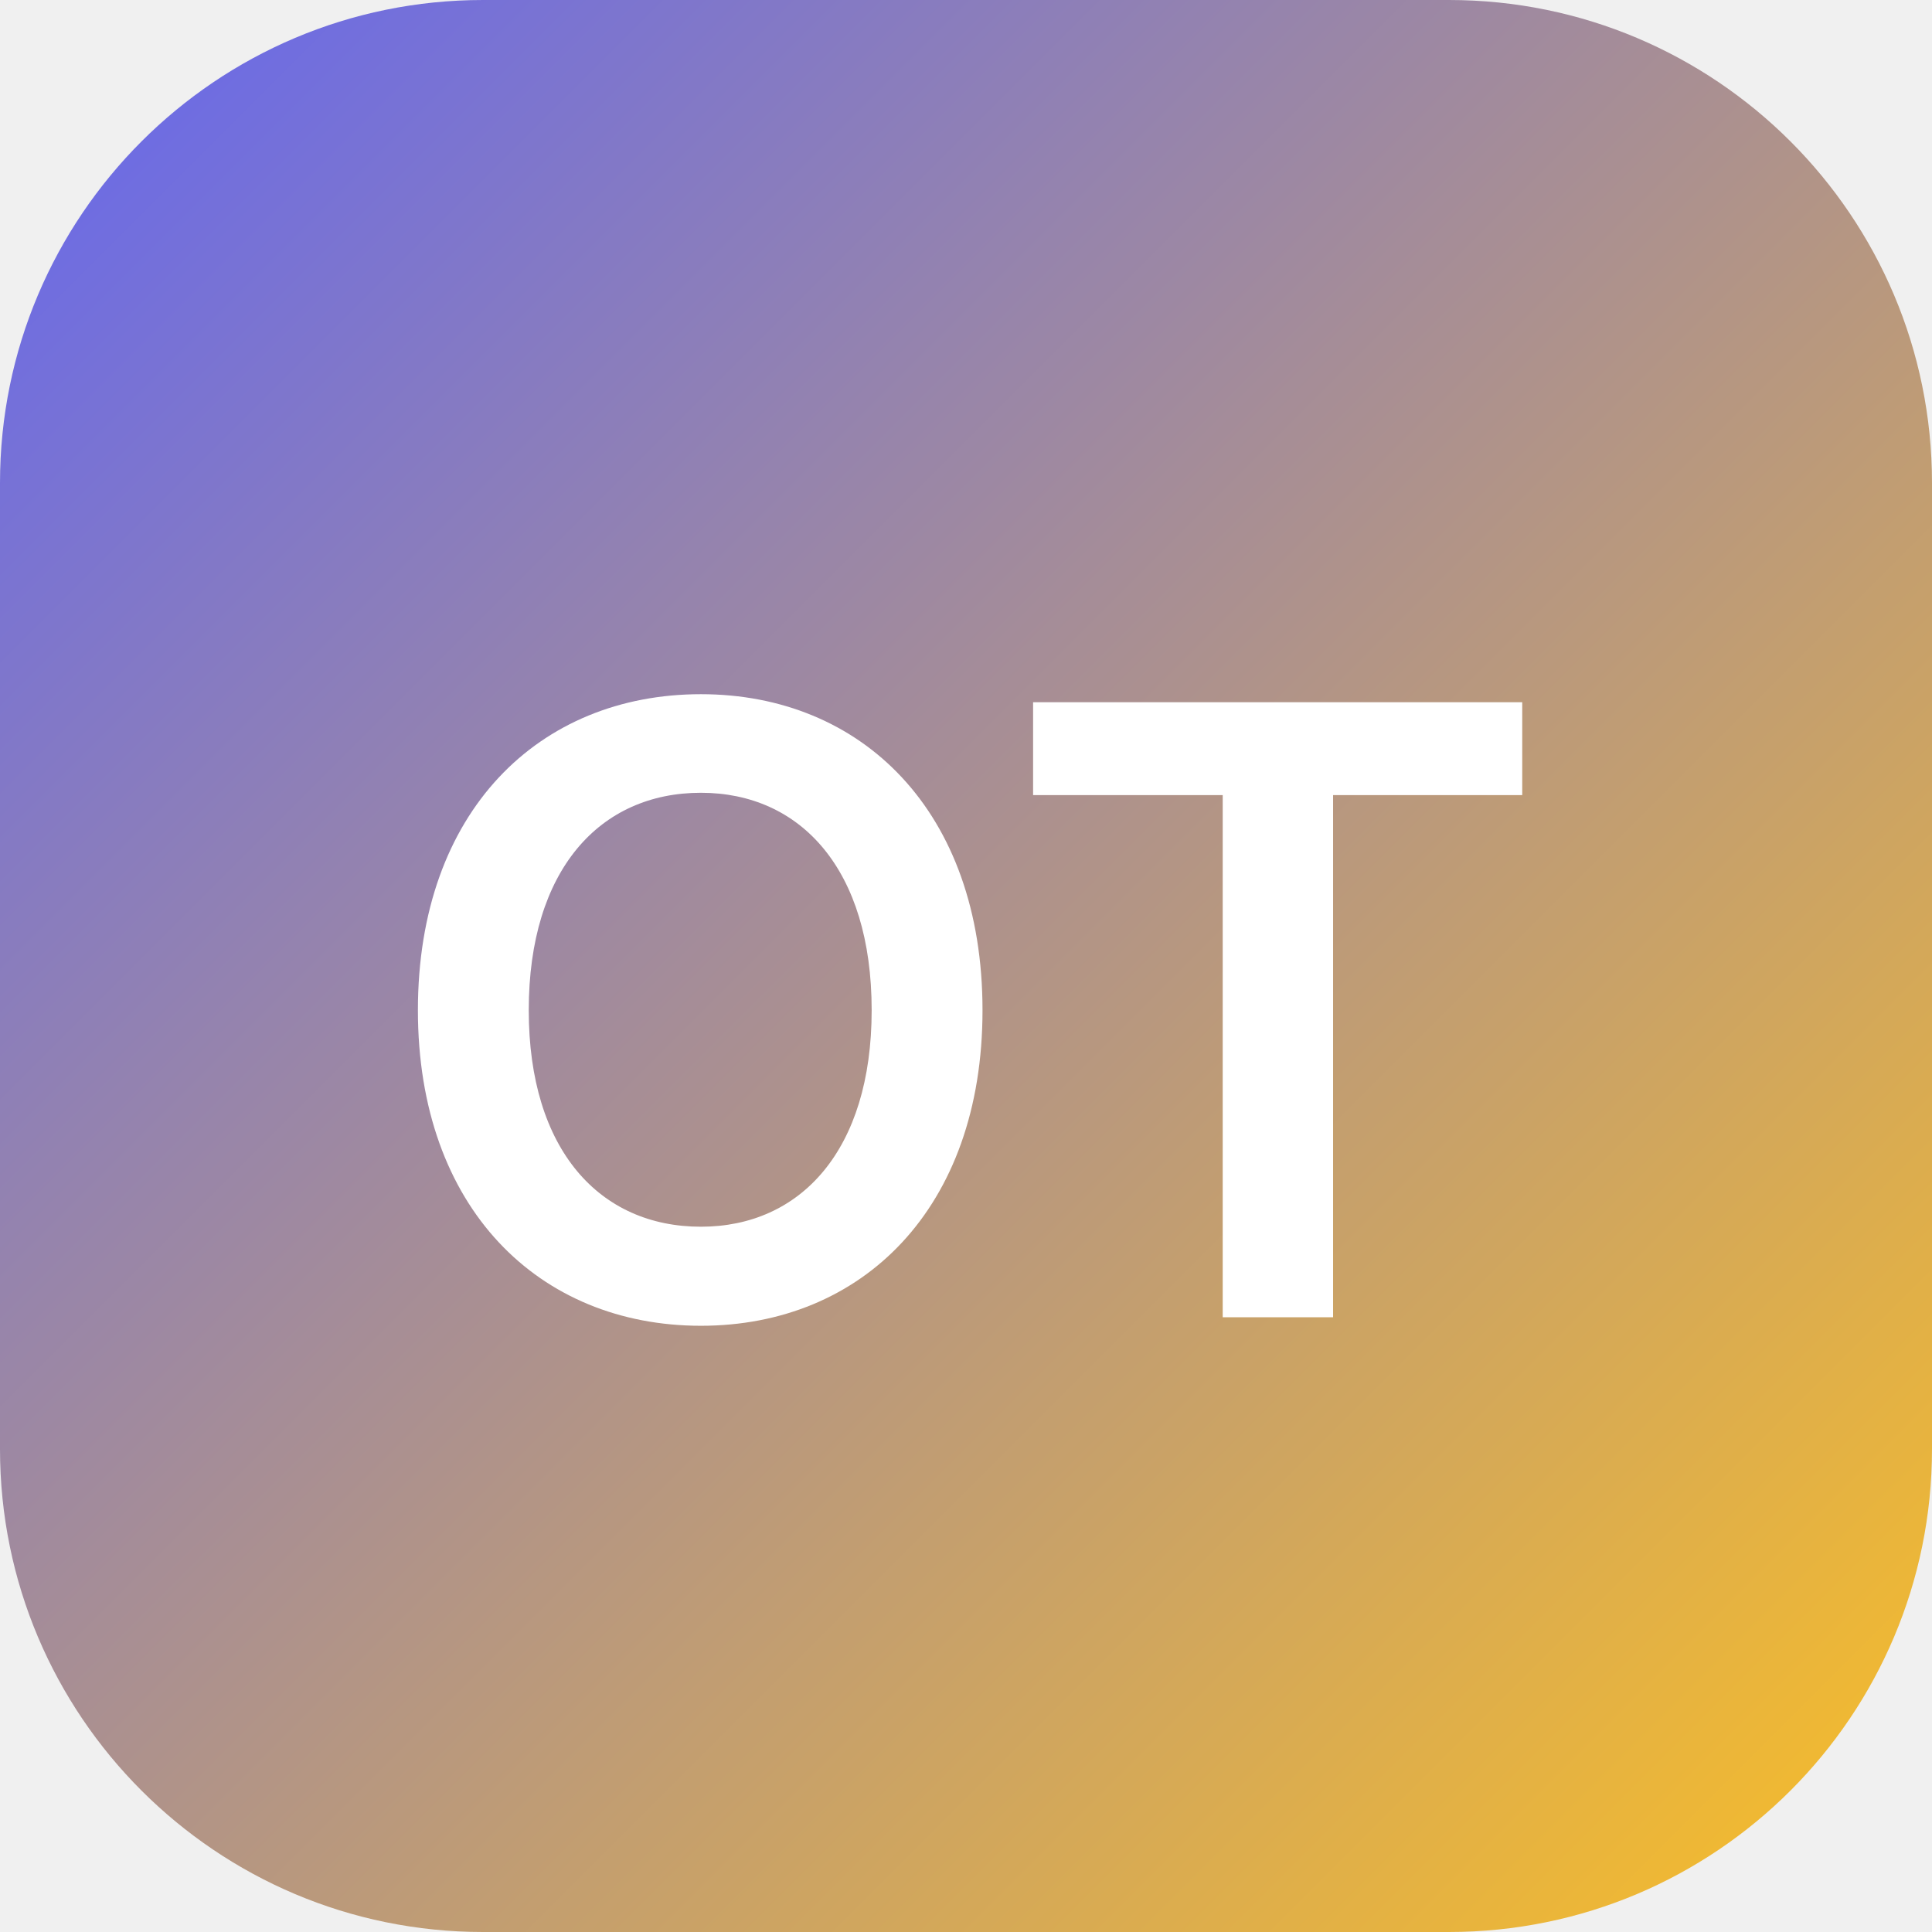
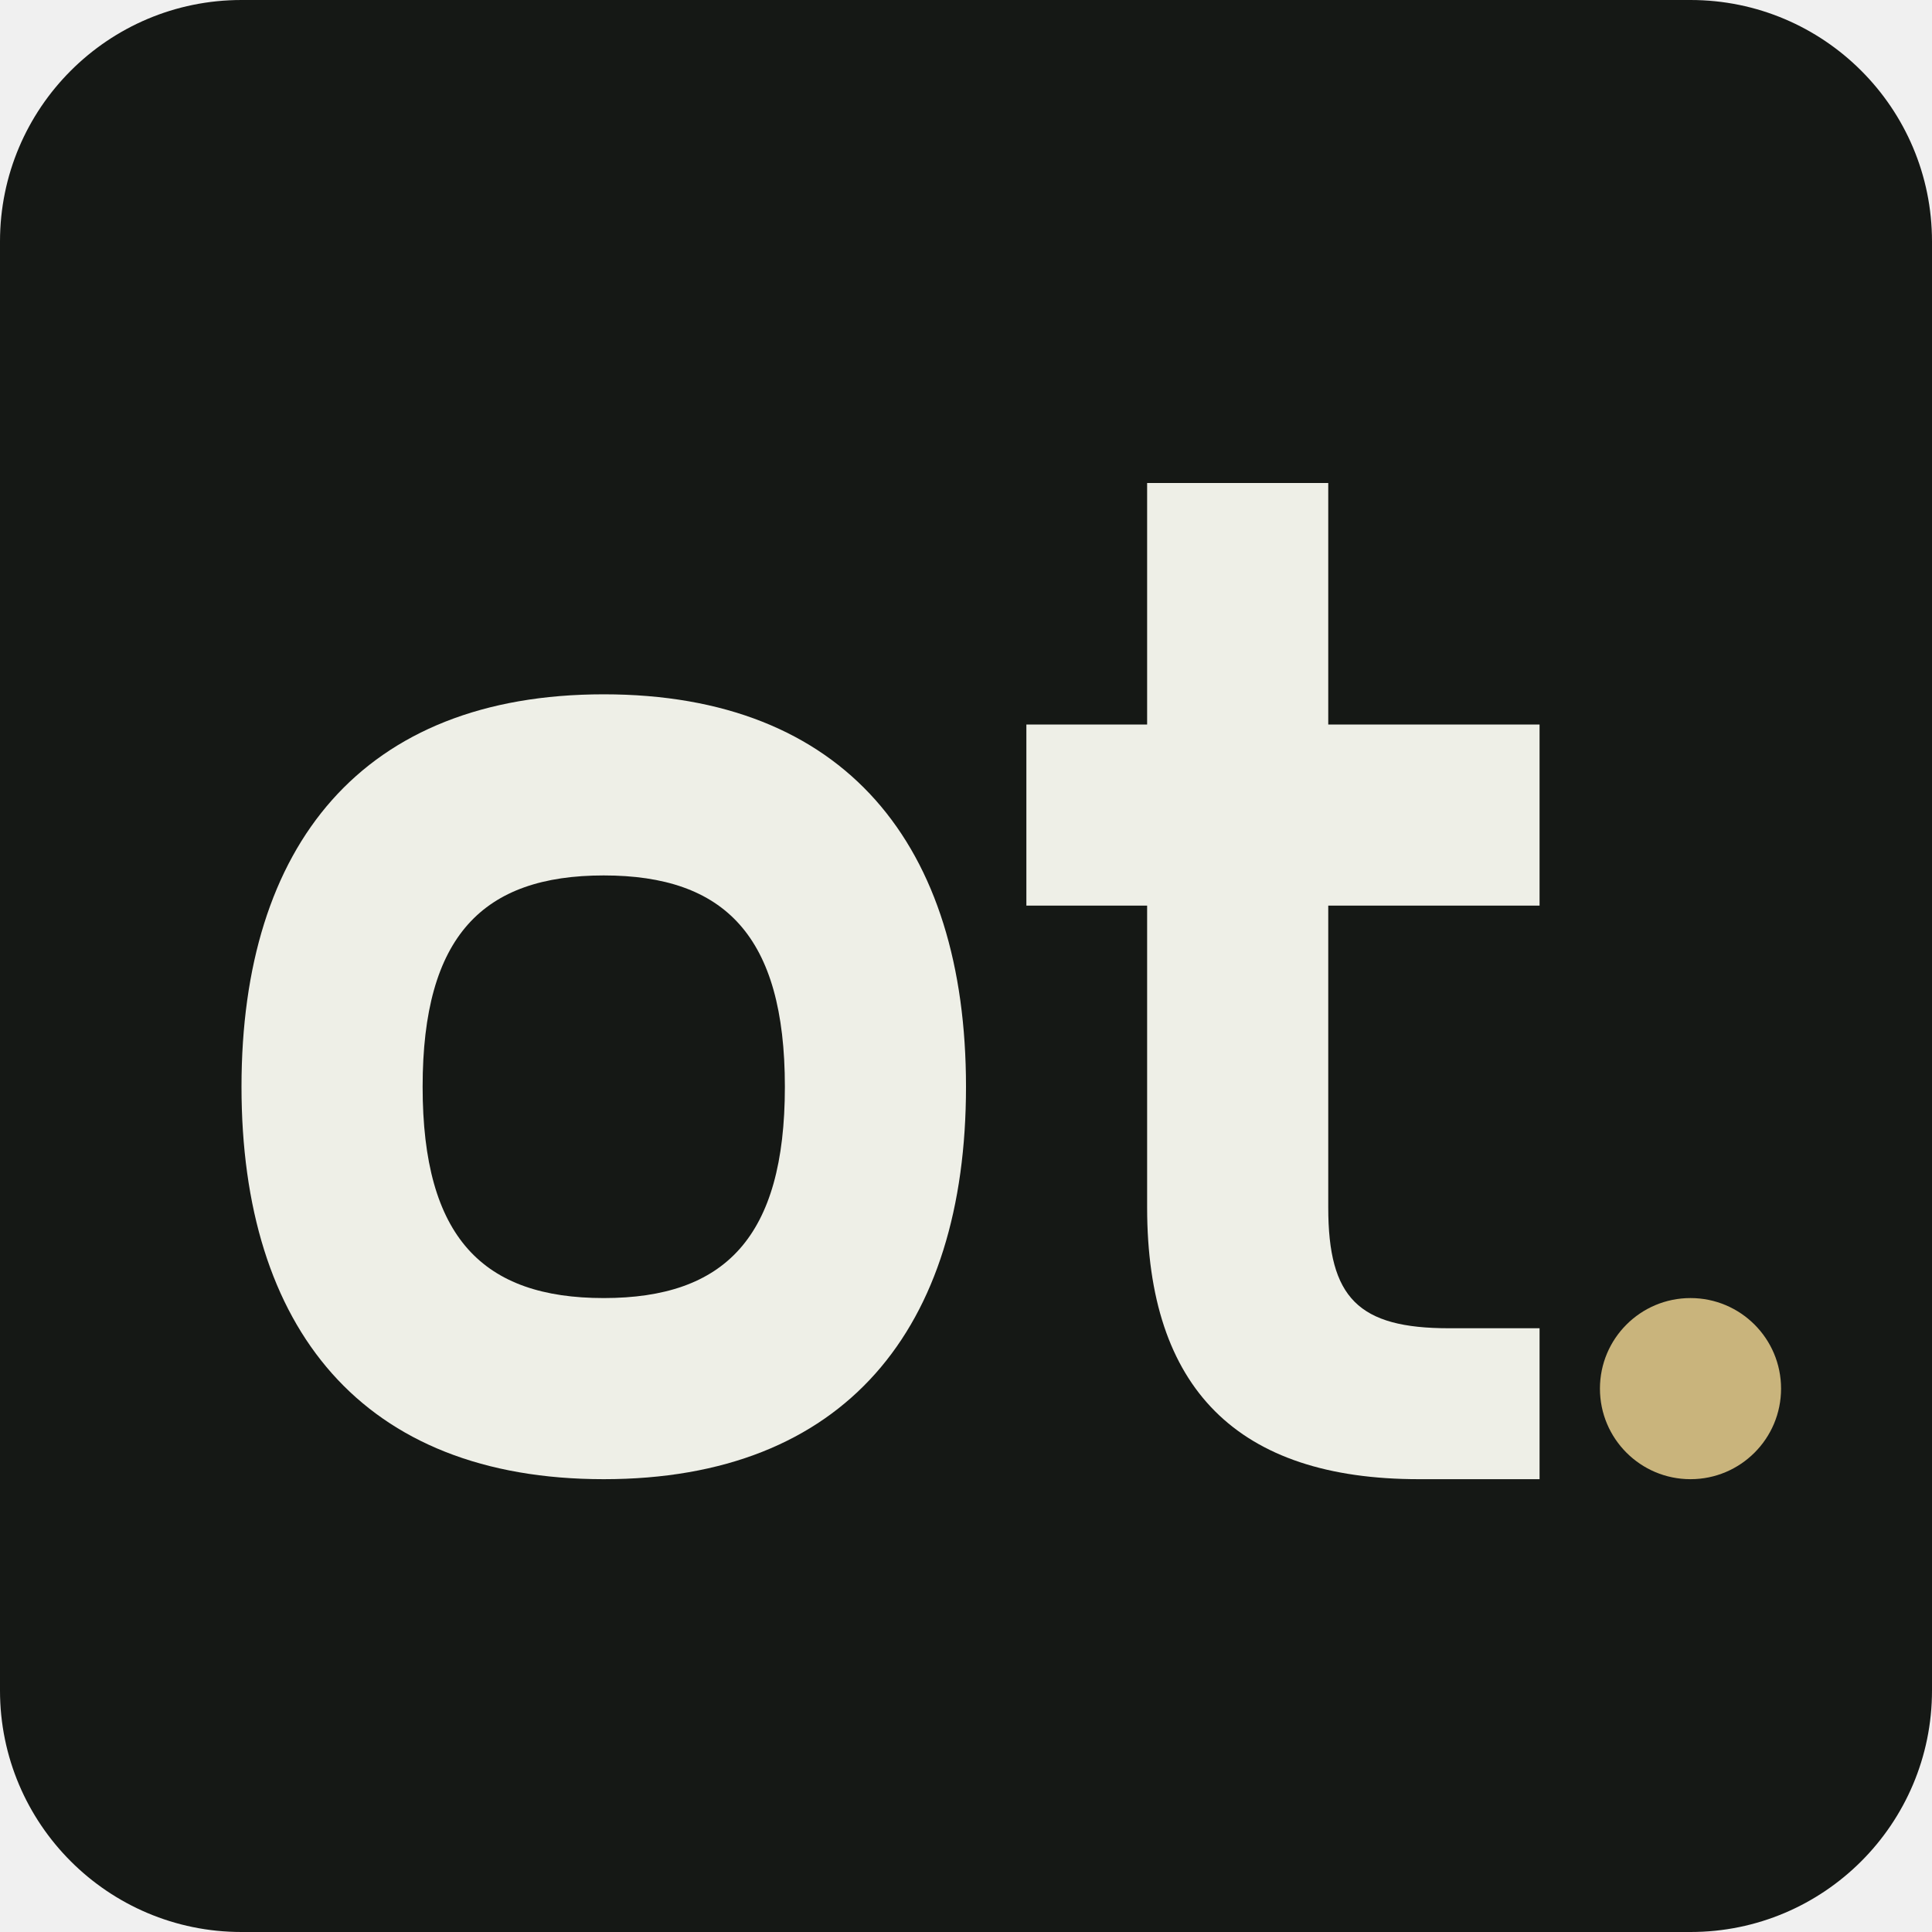
- <svg xmlns="http://www.w3.org/2000/svg" viewBox="0 0 64 64">
-   <defs>
-     <linearGradient id="grad" x1="0%" y1="0%" x2="100%" y2="100%">
-       <stop offset="0%" stop-color="#6366f1" />
-       <stop offset="100%" stop-color="#fbbf24" />
-     </linearGradient>
-   </defs>
-   <rect width="64" height="64" rx="16" fill="url(#grad)" />
-   <text x="50%" y="52%" text-anchor="middle" dominant-baseline="middle" font-family="Inter, system-ui, sans-serif" font-size="28" font-weight="600" fill="white">
-     OT
-   </text>
+ <svg xmlns="http://www.w3.org/2000/svg" width="64" height="64" viewBox="0 0 64 64">
+   <rect width="64" height="64" rx="8" fill="#151815" />
+   <path fill="#eeefe7" fill-rule="evenodd" d="M20 23c-8 0-12 5-12 13s4 13 12 13 12-5 12-13-4-13-12-13Zm0 6c4 0 6 2 6 7s-2 7-6 7-6-2-6-7 2-7 6-7Z" />
+   <path fill="#eeefe7" d="M38 16h6v8h7v6h-7v10c0 3 1 4 4 4h3v5h-4c-6 0-9-3-9-9V30h-4v-6h4Z" />
+   <circle cx="56" cy="46" r="3" fill="#c9b47c" />
</svg>
